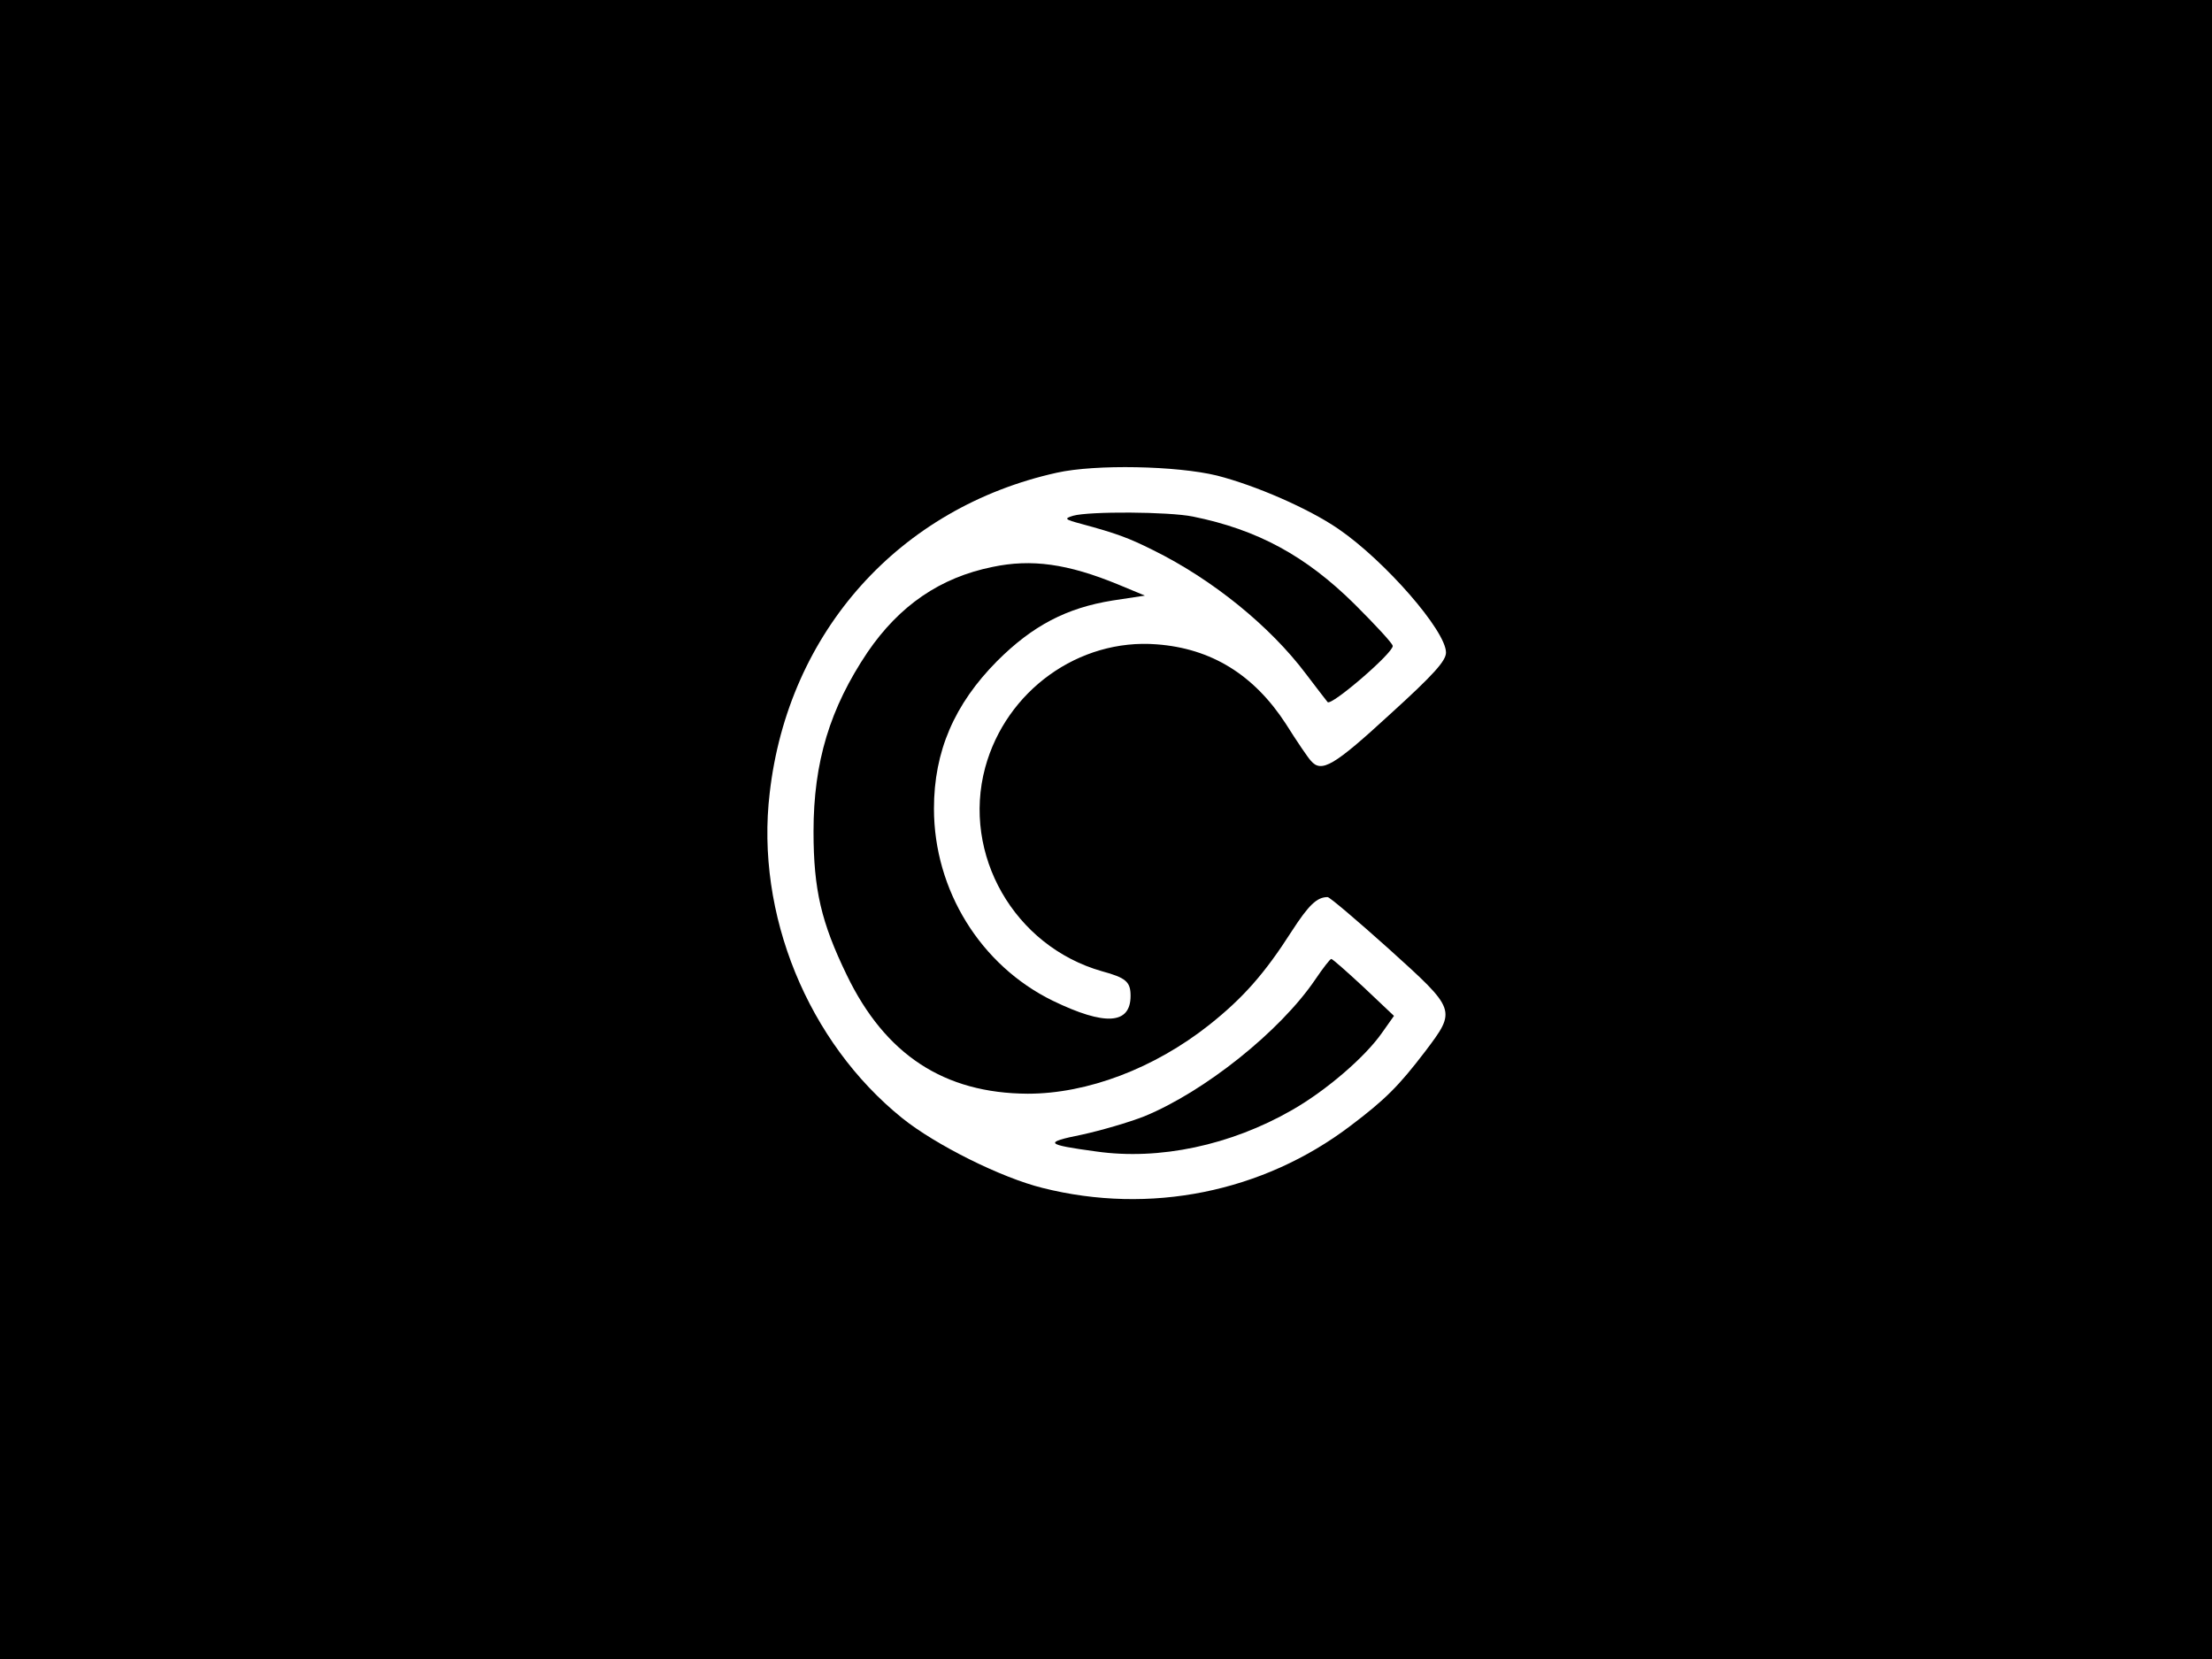
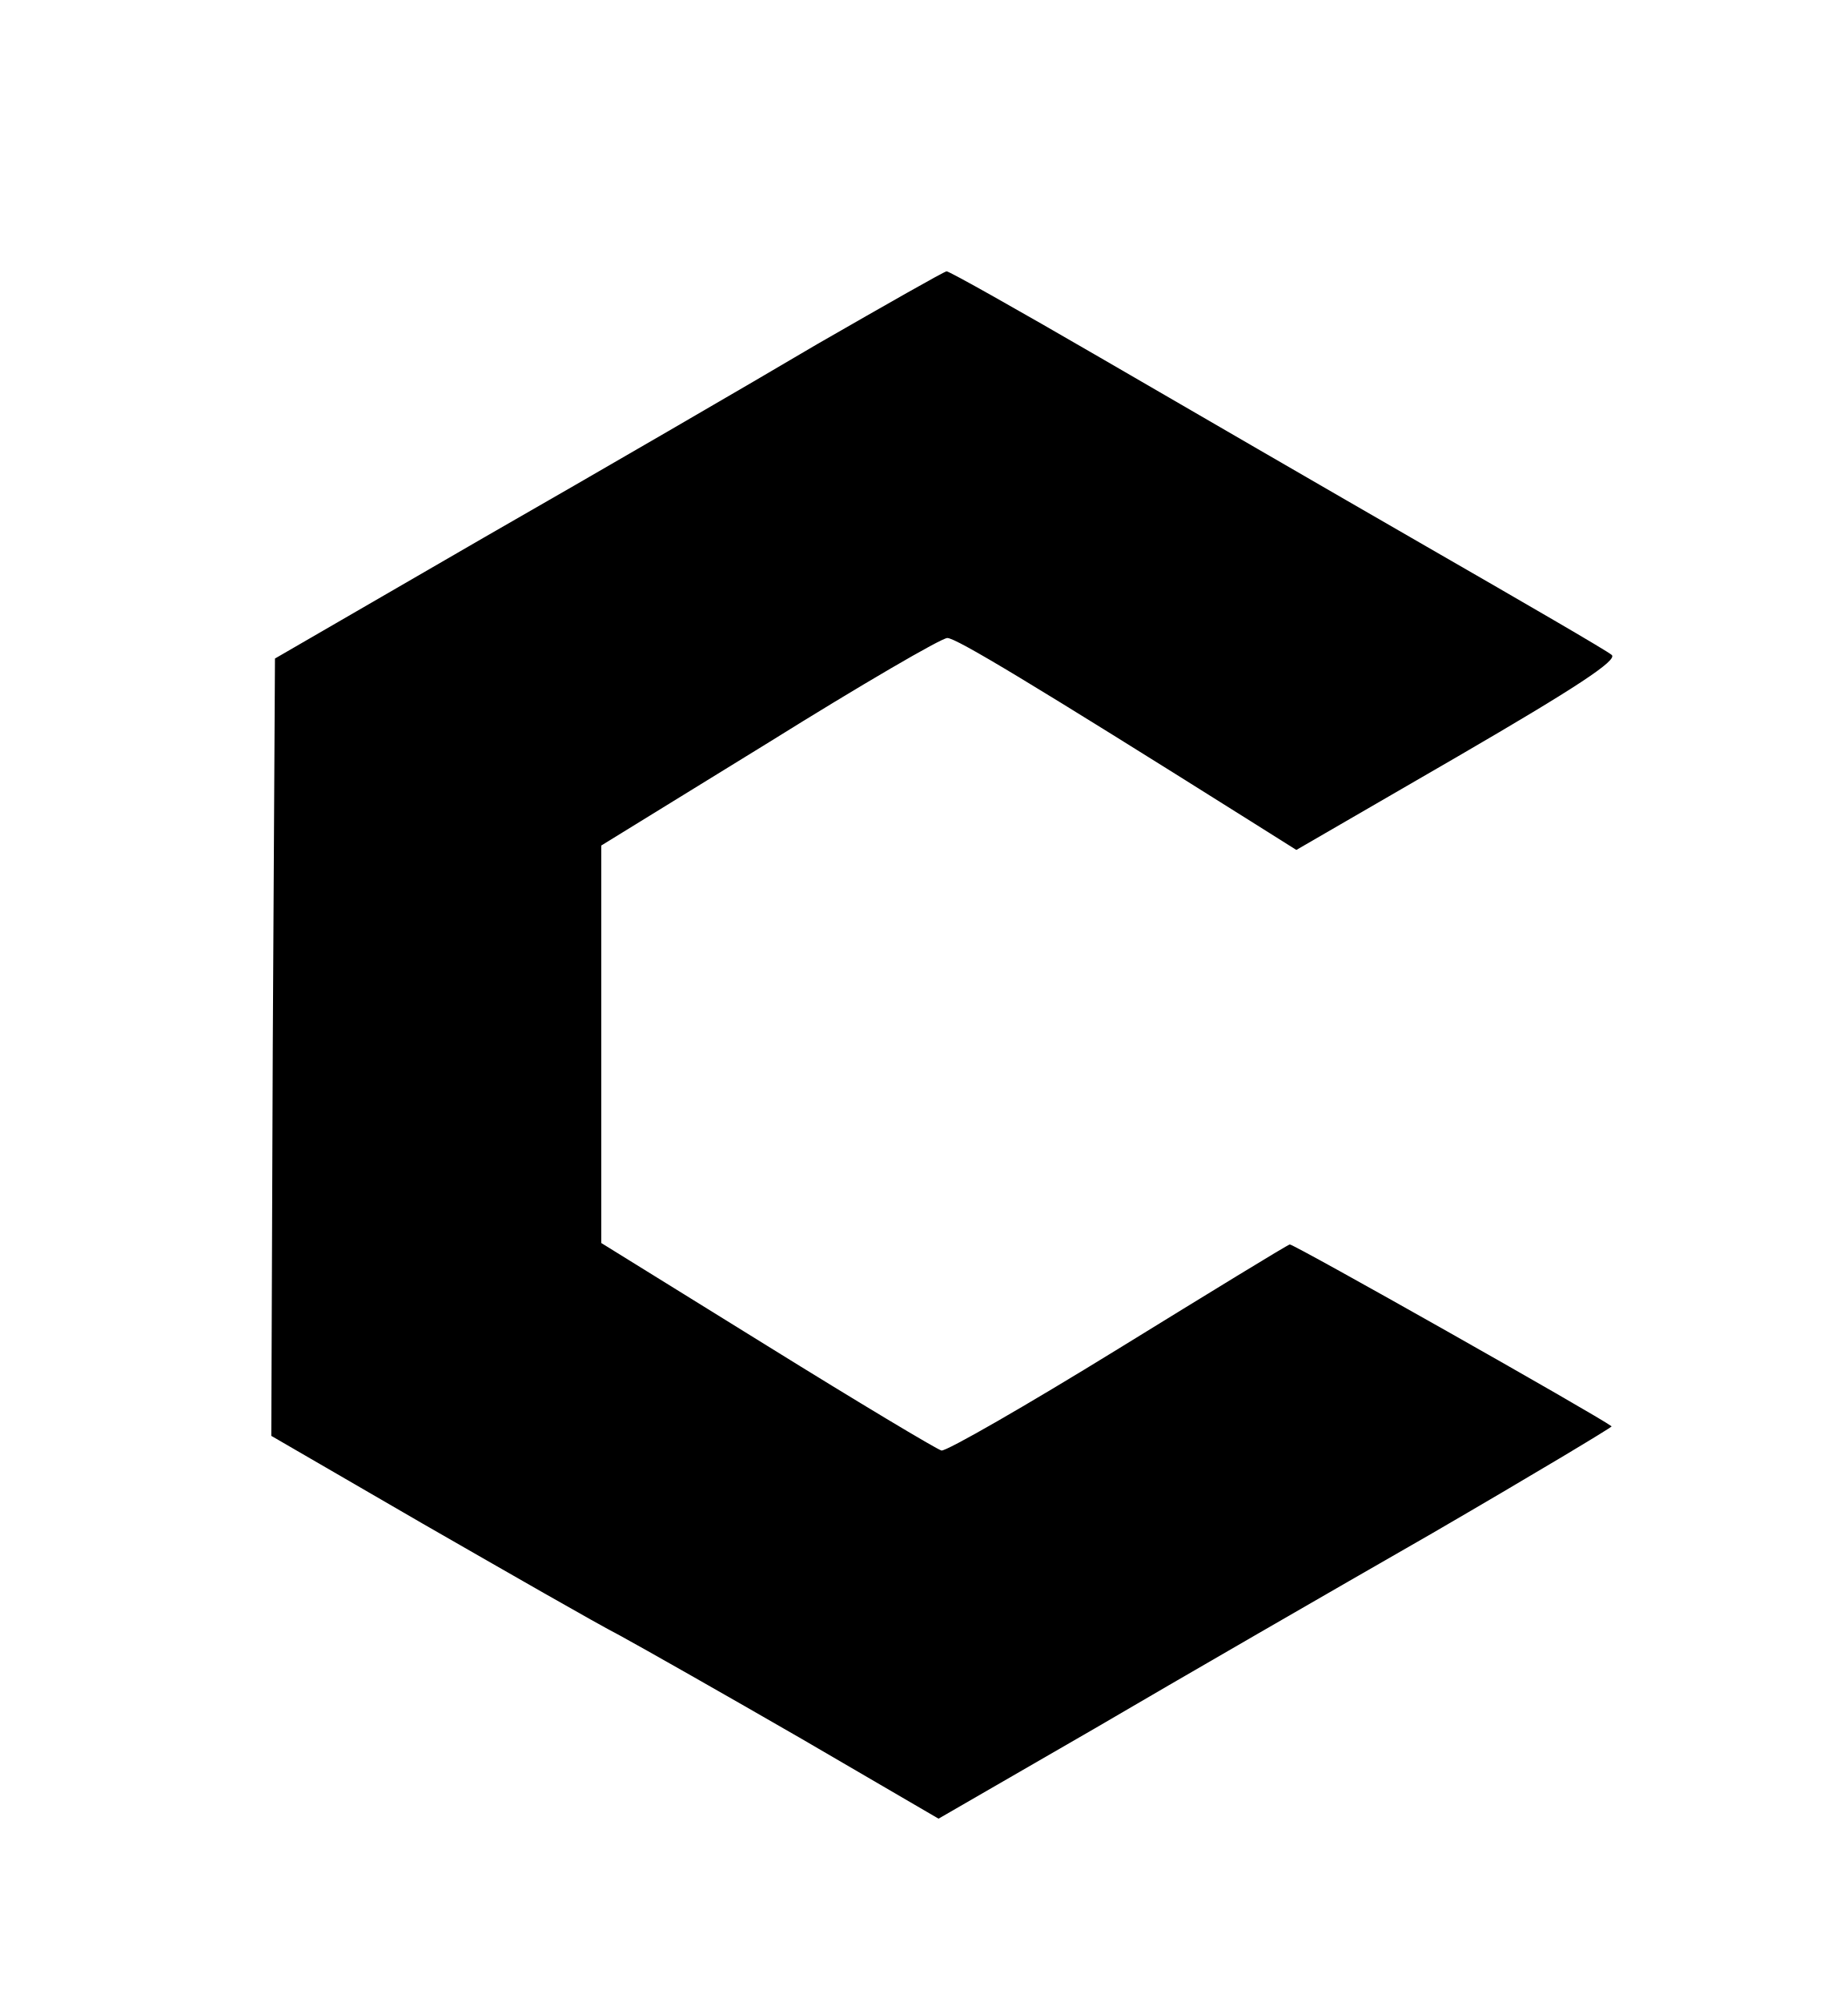
- <svg xmlns="http://www.w3.org/2000/svg" version="1.0" width="540pt" height="405pt" viewBox="0 0 540 405" preserveAspectRatio="xMidYMid meet">
-   <g transform="translate(0,405) scale(0.1,-0.1)" fill="#000000" stroke="none">
-     <path d="M0 2025 l0 -2025 2700 0 2700 0 0 2025 0 2025 -2700 0 -2700 0 0 -2025z m2971 864 c94 -24 223 -80 296 -130 114 -78 263 -249 263 -302 0 -20 -29 -53 -137 -151 -136 -125 -167 -144 -193 -113 -6 6 -34 47 -61 90 -78 120 -182 184 -315 194 -190 15 -368 -113 -419 -301 -57 -212 71 -436 285 -497 59 -16 70 -26 70 -60 0 -70 -62 -74 -190 -12 -176 86 -290 270 -290 469 0 140 50 255 154 360 87 87 170 130 282 148 l79 12 -65 27 c-124 51 -212 63 -307 43 -128 -26 -227 -94 -305 -208 -92 -137 -132 -268 -132 -438 0 -142 19 -222 81 -350 94 -195 238 -289 442 -290 146 0 309 62 443 168 83 66 135 125 201 228 42 65 62 84 88 84 5 0 72 -57 149 -126 166 -150 166 -149 89 -251 -65 -85 -97 -117 -183 -182 -214 -162 -489 -217 -751 -151 -101 25 -261 105 -342 170 -231 186 -359 499 -324 794 45 394 317 697 701 782 94 21 293 17 391 -7z" />
-     <path d="M2620 2791 c-23 -7 -21 -9 20 -20 85 -23 115 -34 175 -64 144 -71 285 -185 373 -302 25 -33 49 -64 53 -69 9 -10 159 119 159 137 0 6 -42 51 -92 101 -120 119 -238 183 -396 215 -59 12 -253 13 -292 2z" />
-     <path d="M3211 1659 c-86 -127 -271 -274 -417 -334 -38 -15 -107 -35 -153 -45 -94 -19 -90 -24 35 -41 154 -22 328 15 478 101 84 48 179 130 220 189 l29 41 -74 70 c-41 38 -76 69 -79 69 -3 0 -20 -22 -39 -50z" />
+ <svg xmlns="http://www.w3.org/2000/svg" version="1.0" width="252pt" height="273pt" viewBox="0 0 252 273" preserveAspectRatio="xMidYMid meet">
+   <g transform="translate(0,273) scale(0.1,-0.1)" fill="#000000" stroke="none">
+     <path d="M1115 2261 c-93 -55 -298 -174 -455 -264 l-285 -165 -3 -530 -2 -530 207 -120 c115 -66 235 -135 268 -152 33 -18 144 -81 248 -141 l187 -109 213 123 c116 68 324 188 460 266 136 79 246 145 245 146 -20 15 -434 249 -439 248 -4 -1 -110 -66 -235 -143 -125 -77 -233 -139 -240 -138 -7 2 -114 66 -238 143 l-226 140 0 271 0 271 229 141 c125 78 235 142 243 142 12 0 115 -62 414 -250 l62 -39 221 128 c160 93 218 131 209 138 -7 6 -121 72 -253 148 -132 76 -332 192 -444 257 -112 65 -206 118 -210 118 -3 0 -82 -45 -176 -99z" />
  </g>
</svg>
